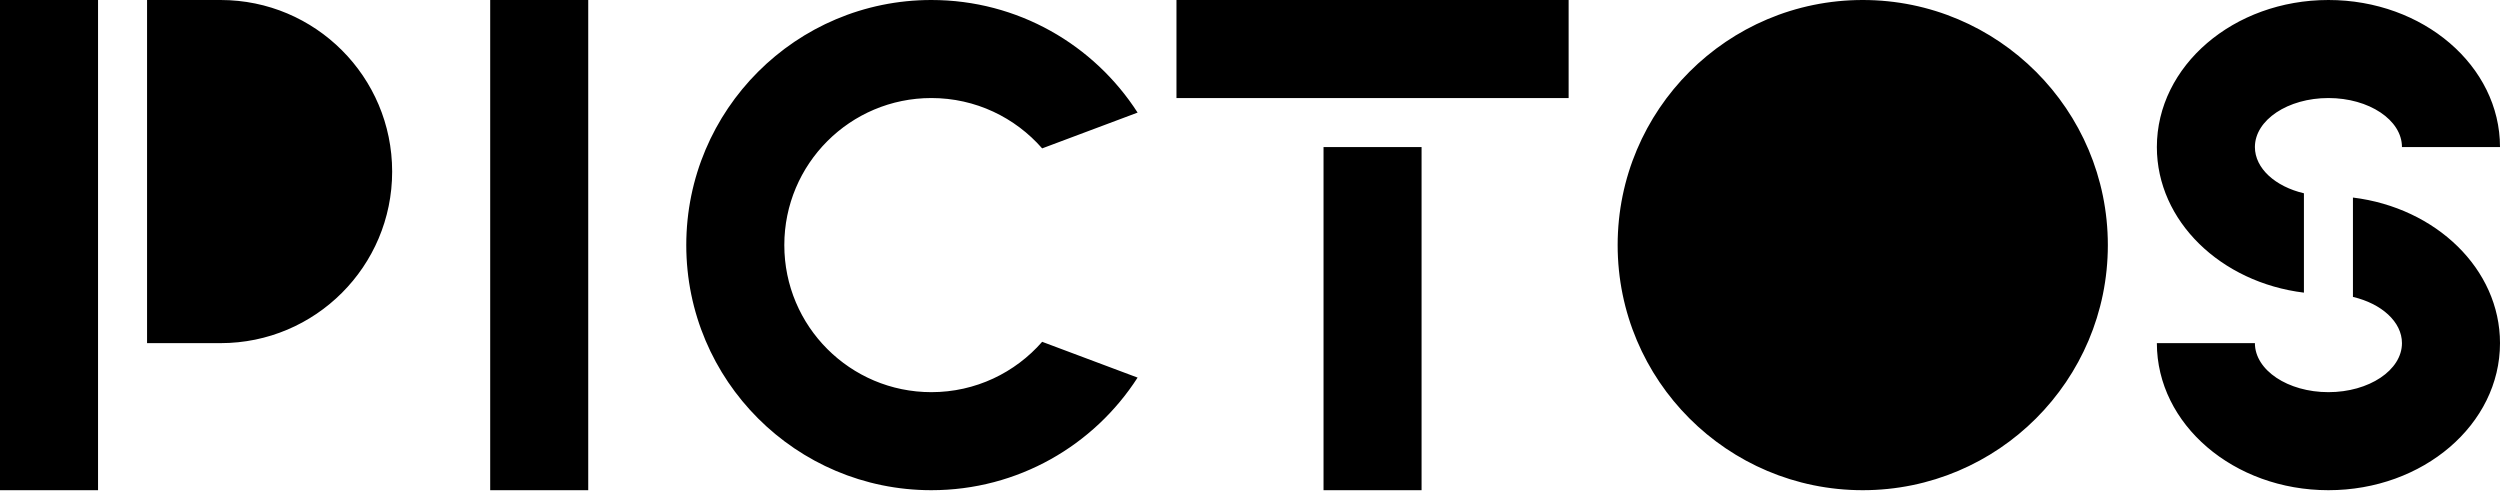
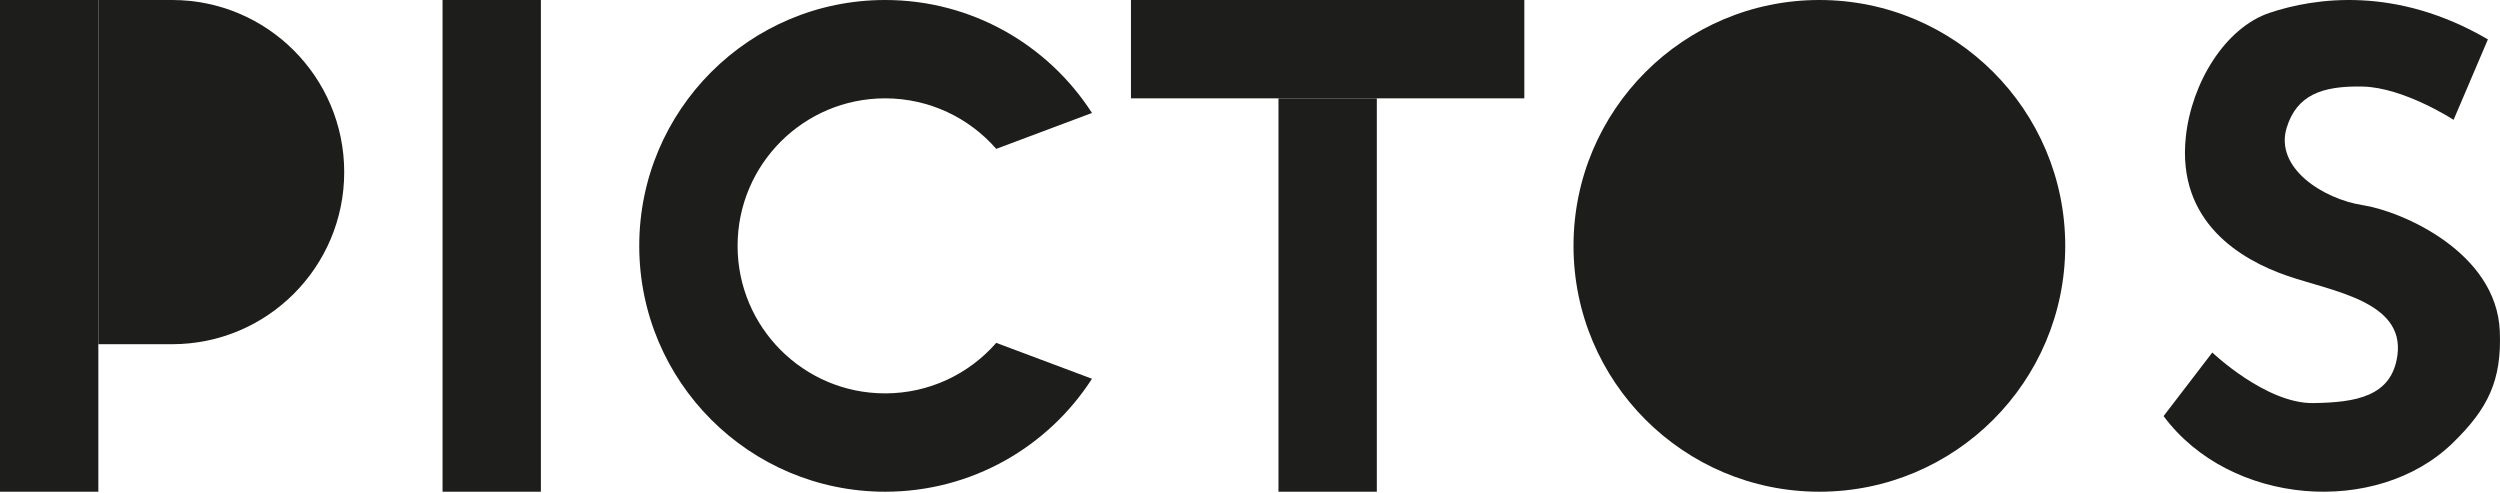
- <svg xmlns="http://www.w3.org/2000/svg" width="51px" height="10px" viewBox="0 0 51 10" version="1.1">
-   <g id="Page-1" stroke="none" stroke-width="1" fill="none" fill-rule="evenodd">
-     <path d="M12,0 L12,10 L10,10 L10,0 L12,0 Z M29,3 L29,10 L27,10 L27,3 L29,3 Z M2,0 L2,10 L0,10 L0,0 L2,0 Z M19,0 C20.766,0 22.318,0.915 23.207,2.297 L21.26,3.027 C20.71,2.398 19.902,2 19,2 C17.343,2 16,3.343 16,5 C16,6.657 17.343,8 19,8 C19.902,8 20.71,7.602 21.26,6.973 L23.207,7.703 C22.318,9.085 20.766,10 19,10 C16.239,10 14,7.761 14,5 C14,2.239 16.239,0 19,0 Z M38,0 C40.761,0 43,2.239 43,5 C43,7.761 40.761,10 38,10 C35.239,10 33,7.761 33,5 C33,2.239 35.239,0 38,0 Z M48,4.03 C49.696,4.238 51,5.489 51,7 C51,8.657 49.433,10 47.5,10 C45.567,10 44,8.657 44,7 L46,7 C46,7.552 46.672,8 47.5,8 C48.328,8 49,7.552 49,7 C49,6.565 48.583,6.194 48,6.057 L48,4.03 Z M4.5,0 C6.433,0 8,1.567 8,3.5 C8,5.433 6.433,7 4.5,7 L4.5,7 L3,7 L3,0 Z M47.5,6.47695e-07 C49.433,6.47695e-07 51,1.343 51,3 L49,3 C49,2.448 48.328,2 47.5,2 C46.672,2 46,2.448 46,3 C46,3.435 46.417,3.806 47,3.943 L47,5.97 C45.304,5.762 44,4.511 44,3 C44,1.343 45.567,6.47695e-07 47.5,6.47695e-07 Z M32,0 L32,2 L24,2 L24,0 L32,0 Z" id="logo-pictos" fill="#000000" fill-rule="nonzero" />
-   </g>
+ <svg xmlns="http://www.w3.org/2000/svg" width="320" height="63" viewBox="0 0 320 63" fill="none">
+   <path d="M56.646 0H69.234V62.94H56.646V0Z" fill="#1D1D1B" />
+   <path d="M163.645 12.588H176.233V62.94H163.645V12.588Z" fill="#1D1D1B" />
+   <path d="M144.763 0H195.115V12.588H144.763V0Z" fill="#1D1D1B" />
+   <path d="M0 0H12.588V62.94H0V0Z" fill="#1D1D1B" />
+   <path d="M22.029 0H12.588V44.058H22.029C22.029 44.058 22.029 44.058 22.029 44.058C34.196 44.058 44.059 34.196 44.059 22.029C44.059 9.863 34.196 0 22.029 0C22.029 0 22.029 0 22.029 0Z" fill="#1D1D1B" />
+   <path d="M139.774 48.481C134.174 57.18 124.406 62.94 113.293 62.94C95.912 62.94 81.823 48.851 81.823 31.47C81.823 14.09 95.912 0 113.293 0C124.406 0 134.174 5.761 139.774 14.459L127.519 19.055C124.058 15.092 118.968 12.588 113.293 12.588C102.865 12.588 94.411 21.042 94.411 31.47C94.411 41.898 102.865 50.352 113.293 50.352C118.968 50.352 124.058 47.849 127.519 43.886L139.774 48.481Z" fill="#1D1D1B" />
+   <path d="M264.35 31.47C264.35 48.851 250.26 62.94 232.88 62.94C215.499 62.94 201.409 48.851 201.409 31.47C201.409 14.09 215.499 0 232.88 0C250.26 0 264.35 14.09 264.35 31.47Z" fill="#1D1D1B" />
+   <path d="M314.06 15.338L318.452 5.042C306.688 -1.838 296.285 -0.284 290.542 1.63C284.799 3.544 280.523 10.614 279.786 17.506C278.611 28.481 286.913 33.273 292.708 35.282C298.504 37.292 307.781 38.547 306.874 45.444C306.172 50.775 301.542 51.512 296.103 51.595C290.061 51.686 283.175 45.122 283.175 45.122L276.938 53.26C285.456 64.747 304.206 66.151 313.929 56.722C318.463 52.324 320.235 48.708 319.975 42.397C319.559 32.27 307.457 27.039 302.417 26.257C297.377 25.475 291.085 21.488 292.708 16.307C293.996 12.198 297.154 10.968 302.417 11.079C307.68 11.189 314.06 15.338 314.06 15.338Z" fill="#1D1D1B" />
</svg>
